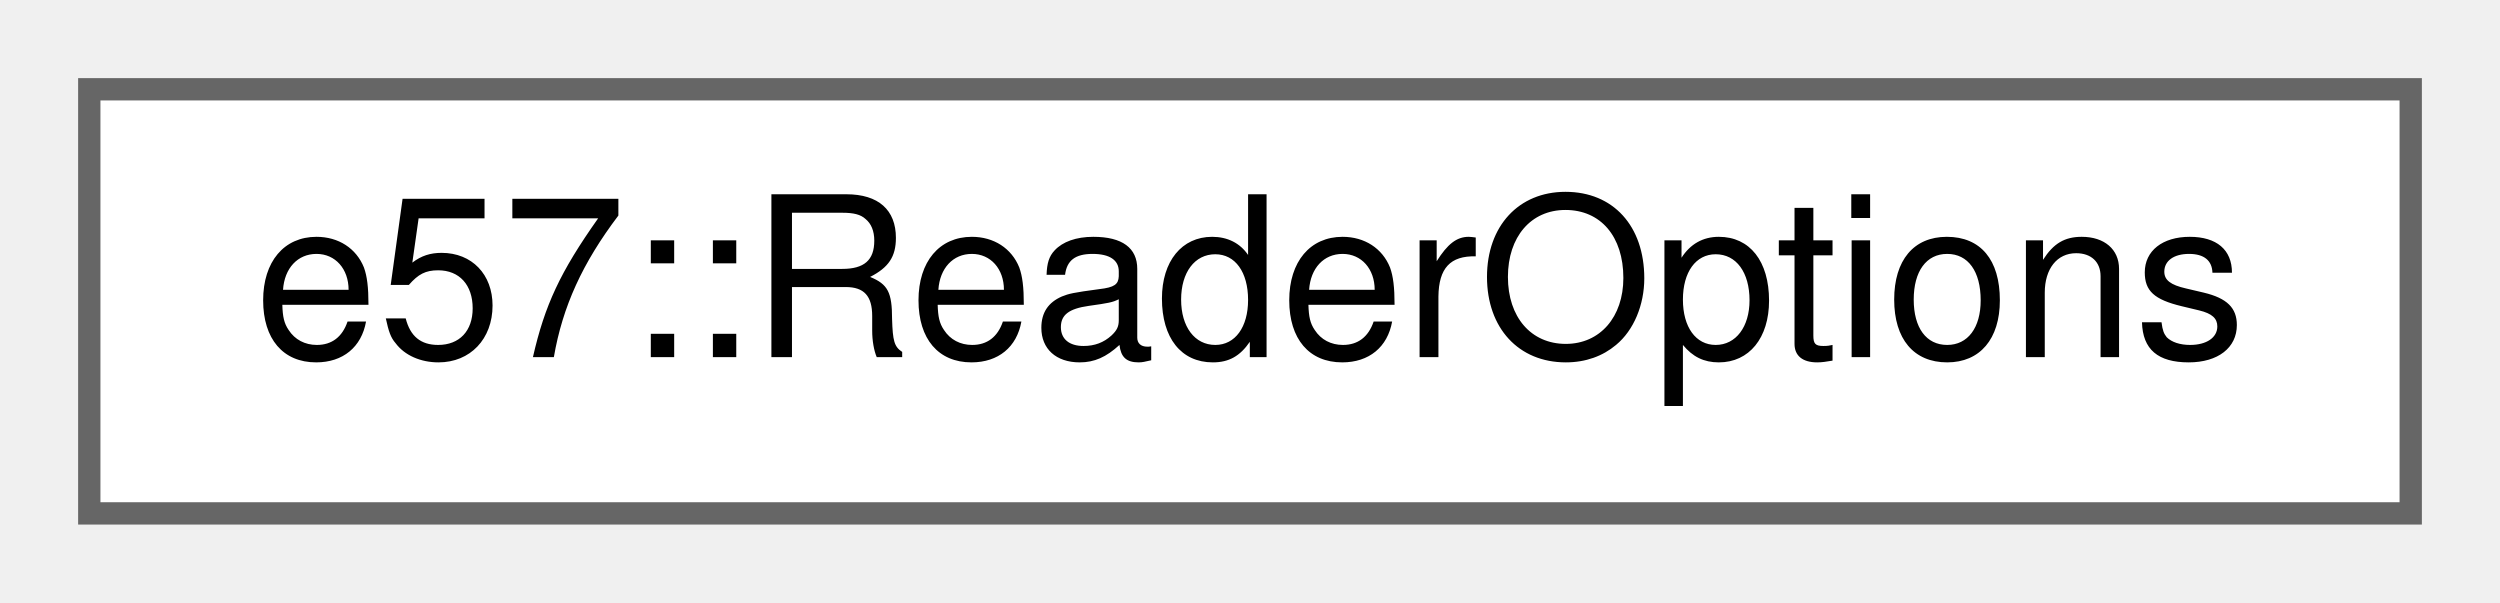
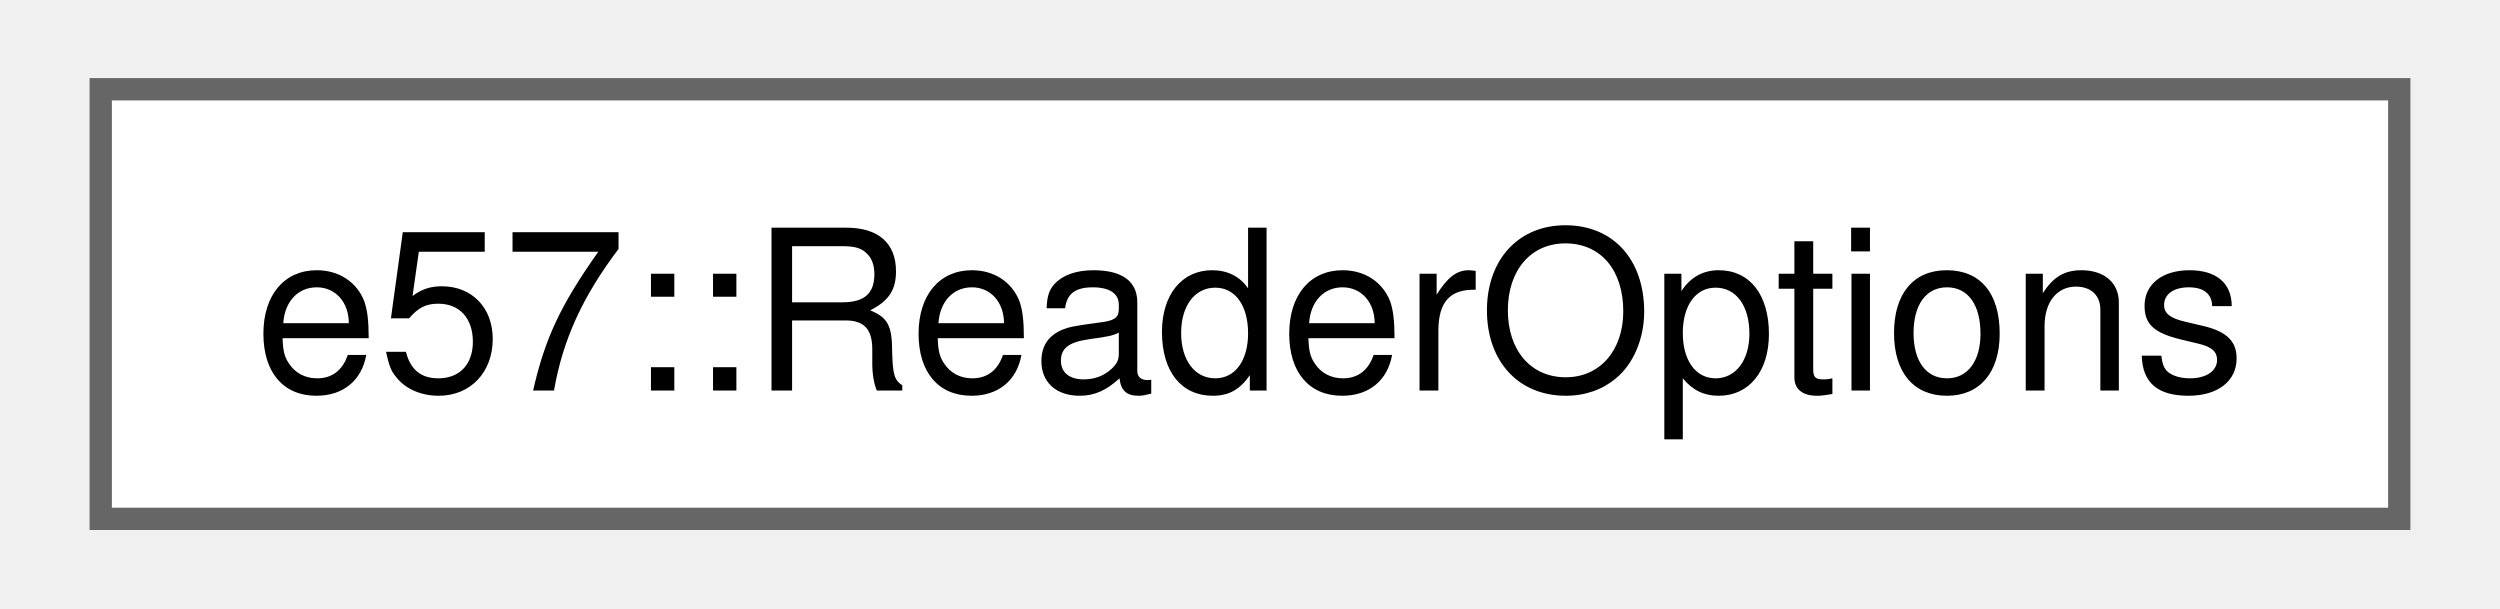
- <svg xmlns="http://www.w3.org/2000/svg" xmlns:xlink="http://www.w3.org/1999/xlink" width="112pt" height="27pt" viewBox="0.00 0.00 112.00 27.00">
-   <g id="graph0" class="graph" transform="scale(1 1) rotate(0) translate(4 23)">
+ <svg xmlns="http://www.w3.org/2000/svg" xmlns:xlink="http://www.w3.org/1999/xlink" width="111pt" height="27pt" viewBox="0.00 0.00 111.00 27.25">
+   <g id="graph0" class="graph" transform="scale(1 1) rotate(0) translate(4 23.25)">
    <g id="node1" class="node">
      <g id="a_node1">
        <a xlink:href="d0/d68/structe57_1_1_reader_options.html" target="_top" xlink:title="Options to the Reader constructor.">
-           <polygon fill="white" stroke="#666666" points="104,-19 0,-19 0,0 104,0 104,-19" />
-           <text text-anchor="middle" x="52" y="-7" font-family="Helvetica,sans-Serif" font-size="10.00">e57::ReaderOptions</text>
+           <polygon fill="white" stroke="#666666" points="103,-19.25 0,-19.25 0,0 103,0 103,-19.25" />
+           <text text-anchor="middle" x="51.5" y="-5.75" font-family="Helvetica,sans-Serif" font-size="10.00">e57::ReaderOptions</text>
        </a>
      </g>
    </g>
  </g>
</svg>
